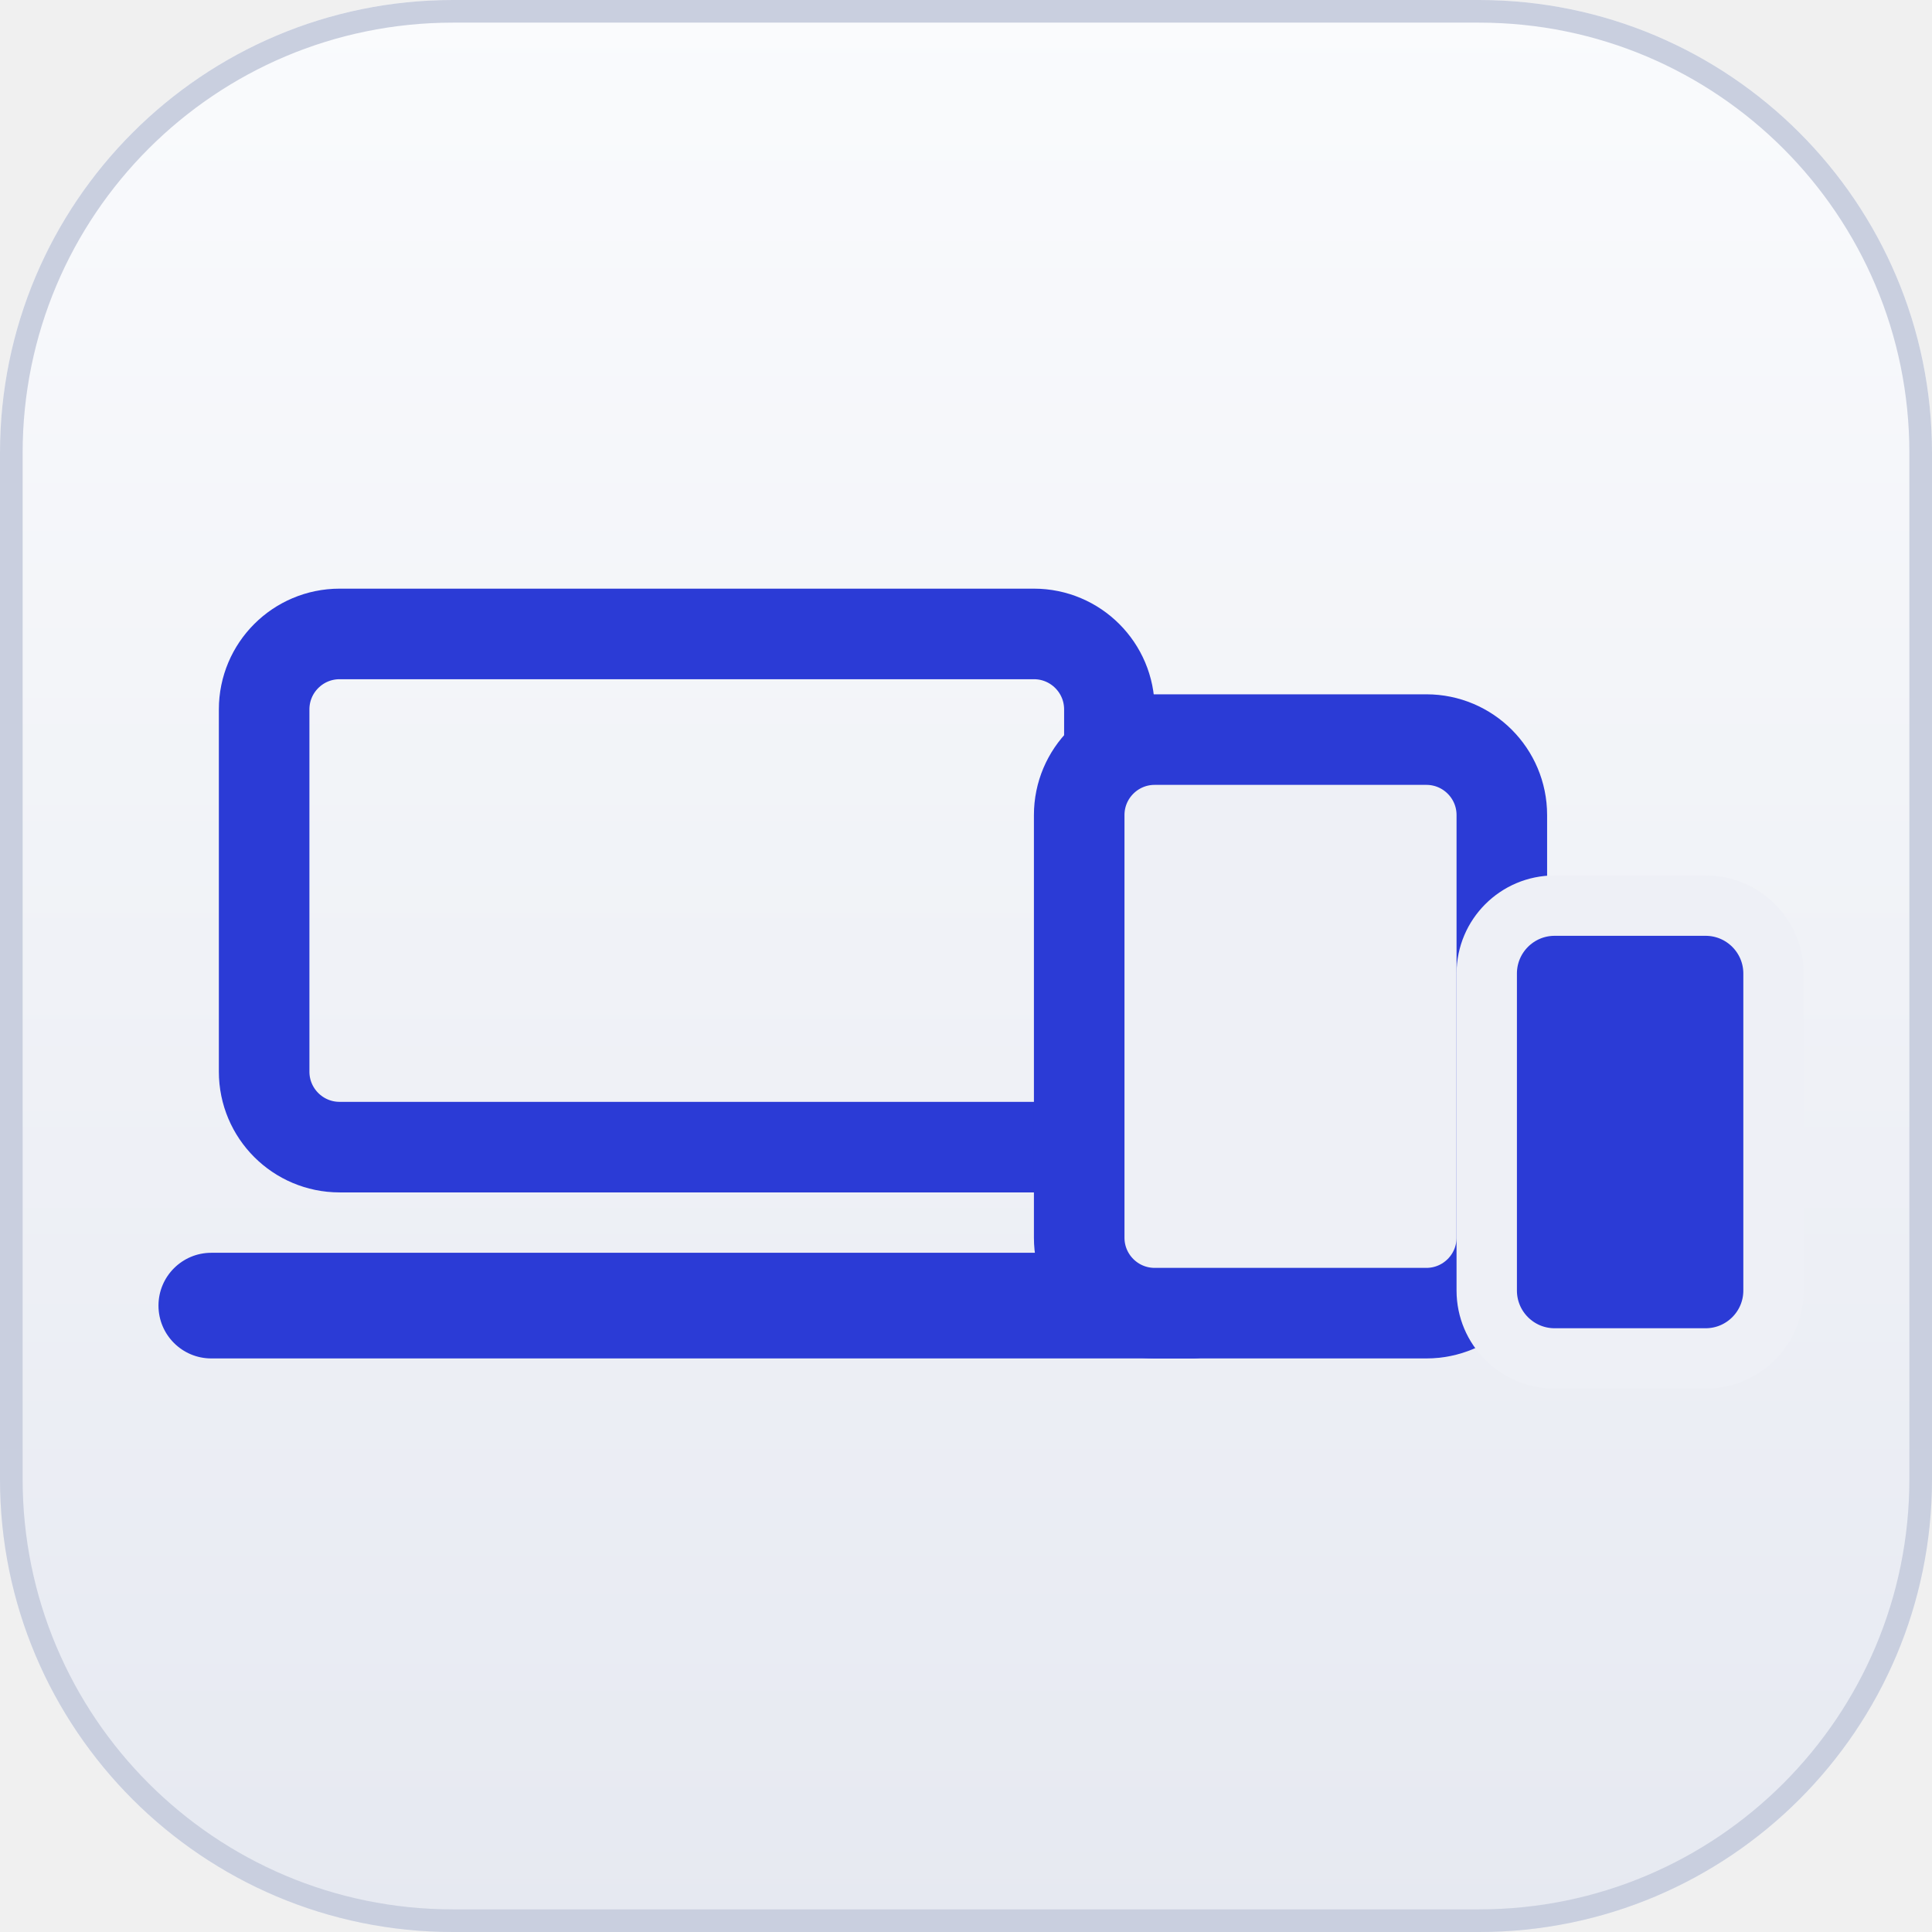
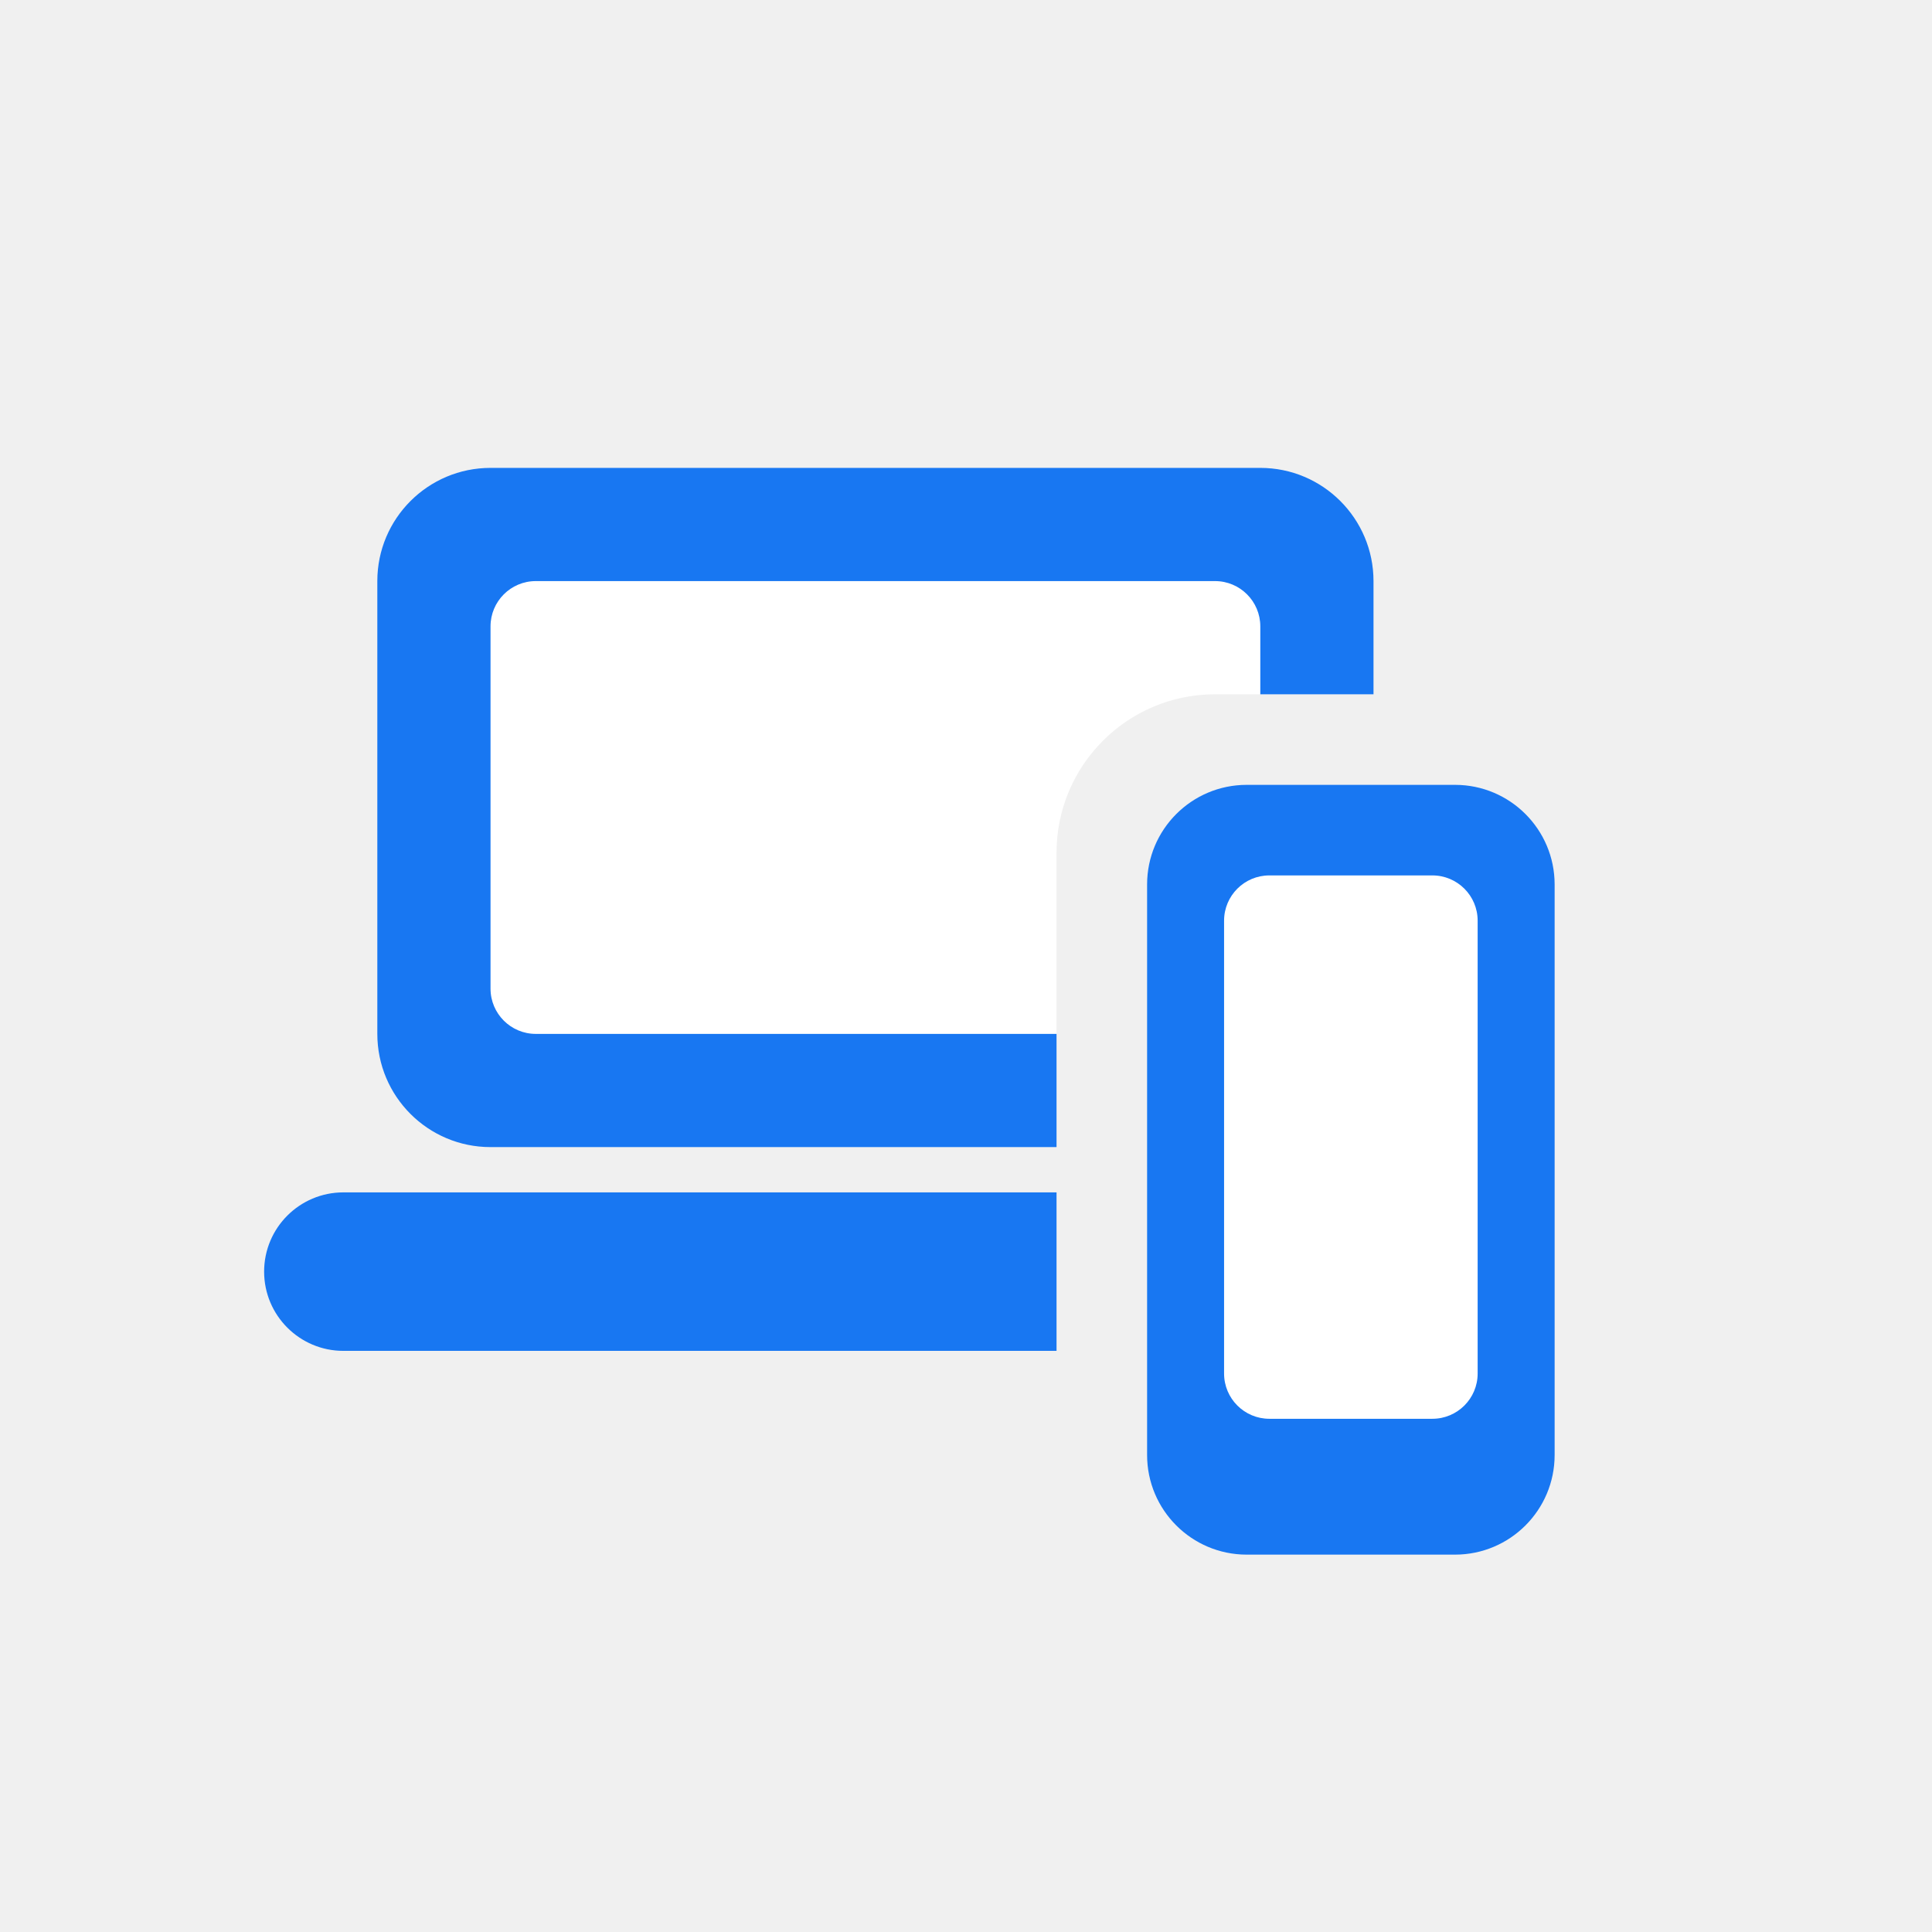
- <svg xmlns="http://www.w3.org/2000/svg" viewBox="0 0 128 128" width="128" height="128">
+ <svg xmlns="http://www.w3.org/2000/svg" viewBox="-5.333 -5.333 42.667 42.667" width="128" height="128">
  <defs>
-     <linearGradient id="tile" x1="0" y1="0" x2="0" y2="128" gradientUnits="userSpaceOnUse">
-       <stop offset="0" stop-color="#fafbfd" />
-       <stop offset="1" stop-color="#e6e9f1" />
-     </linearGradient>
+     <mask id="t1-cut">
+       <rect x="-6" y="-6" width="44" height="44" fill="#fff" />
+       <rect x="18" y="10" width="13" height="21" rx="3.5" fill="#000" />
+     </mask>
  </defs>
-   <rect width="128" height="128" rx="30" fill="url(#tile)" />
-   <rect x="0.75" y="0.75" width="126.5" height="126.5" rx="29.25" fill="none" stroke="#c9cfdf" stroke-width="1.5" />
-   <g transform="translate(6.5 -2)">
-     <rect x="11" y="44" width="56" height="34" rx="5" fill="none" stroke="#2b3bd6" stroke-width="6" />
-     <rect x="4" y="85" width="72" height="7" rx="3.5" fill="#2b3bd6" />
-     <rect x="65" y="51" width="28" height="38" rx="5" fill="#eef0f6" stroke="#2b3bd6" stroke-width="6" />
-     <rect x="92" y="62" width="19" height="30" rx="4.5" fill="#2b3bd6" stroke="#eef0f6" stroke-width="4" />
+   <g mask="url(#t1-cut)">
+     <rect x="3" y="5" width="22" height="15" rx="2.5" fill="#1877f2" />
+     <rect x="5.5" y="7.5" width="17" height="10" rx="1" fill="#ffffff" />
+     <rect x="0.5" y="21" width="27" height="3.5" rx="1.75" fill="#1877f2" />
  </g>
+   <rect x="20" y="12" width="9" height="17" rx="2.2" fill="#1877f2" />
+   <rect x="21.7" y="14" width="5.6" height="12" rx="1" fill="#ffffff" />
</svg>
